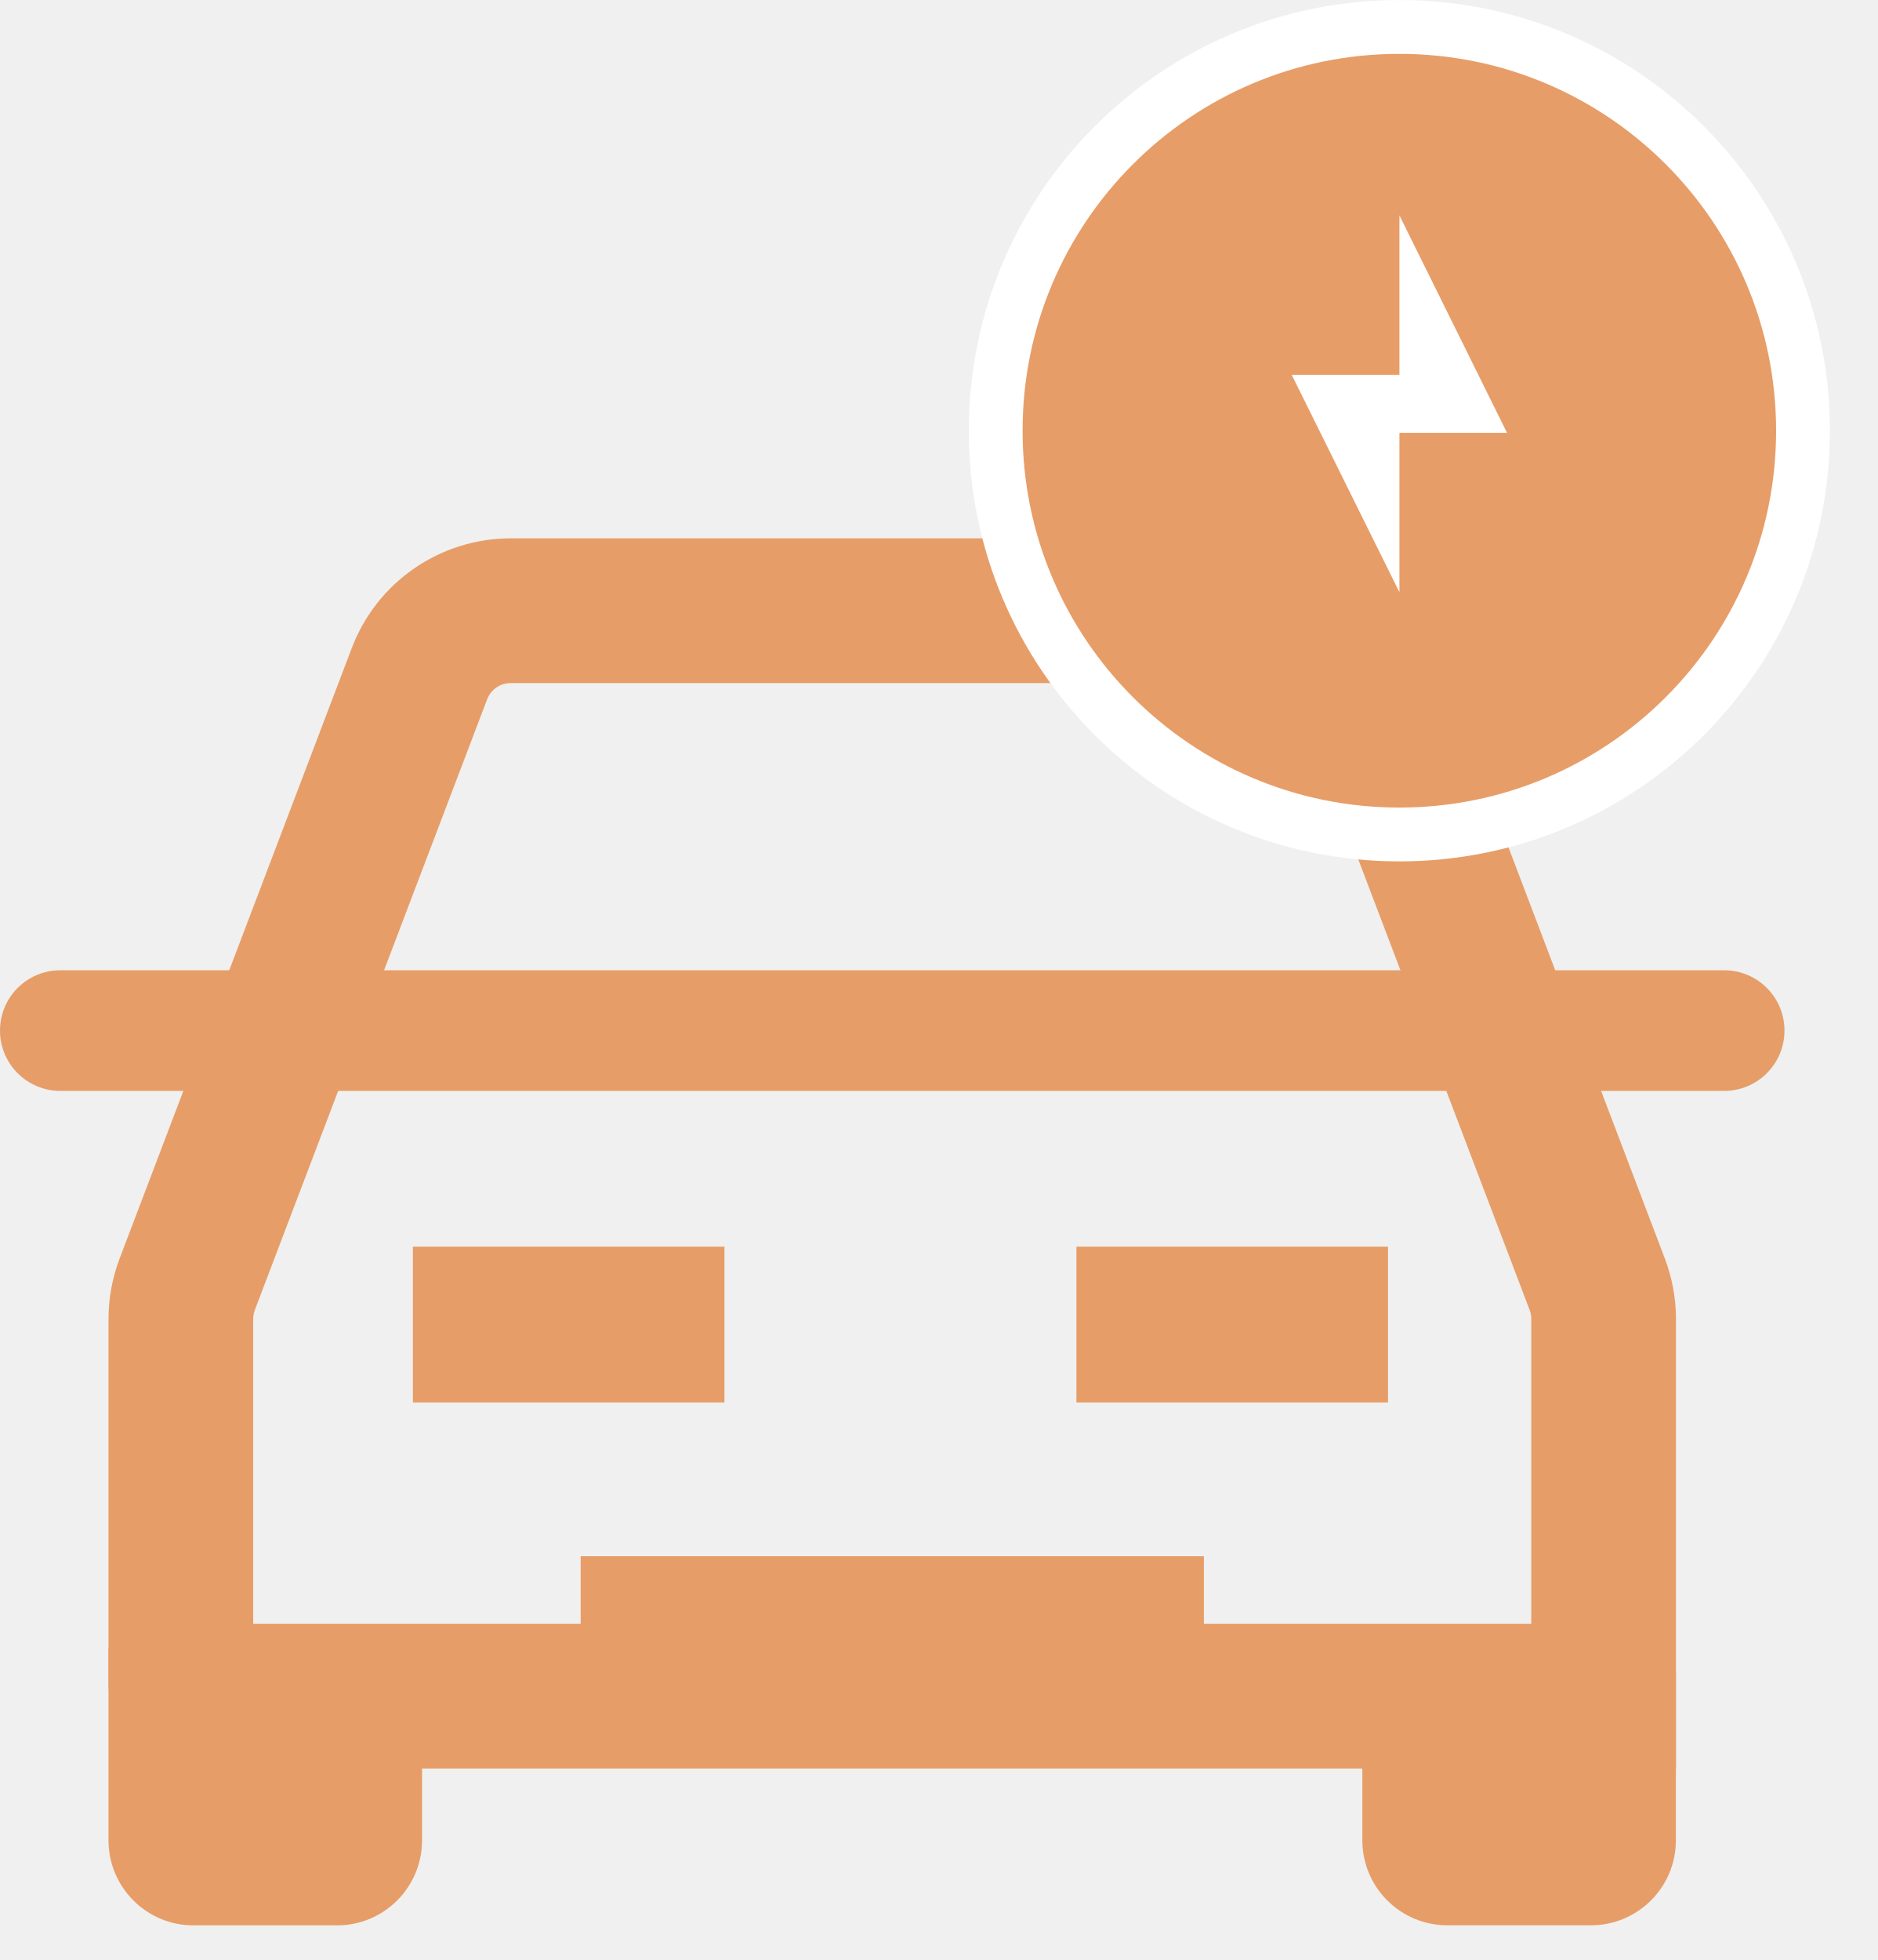
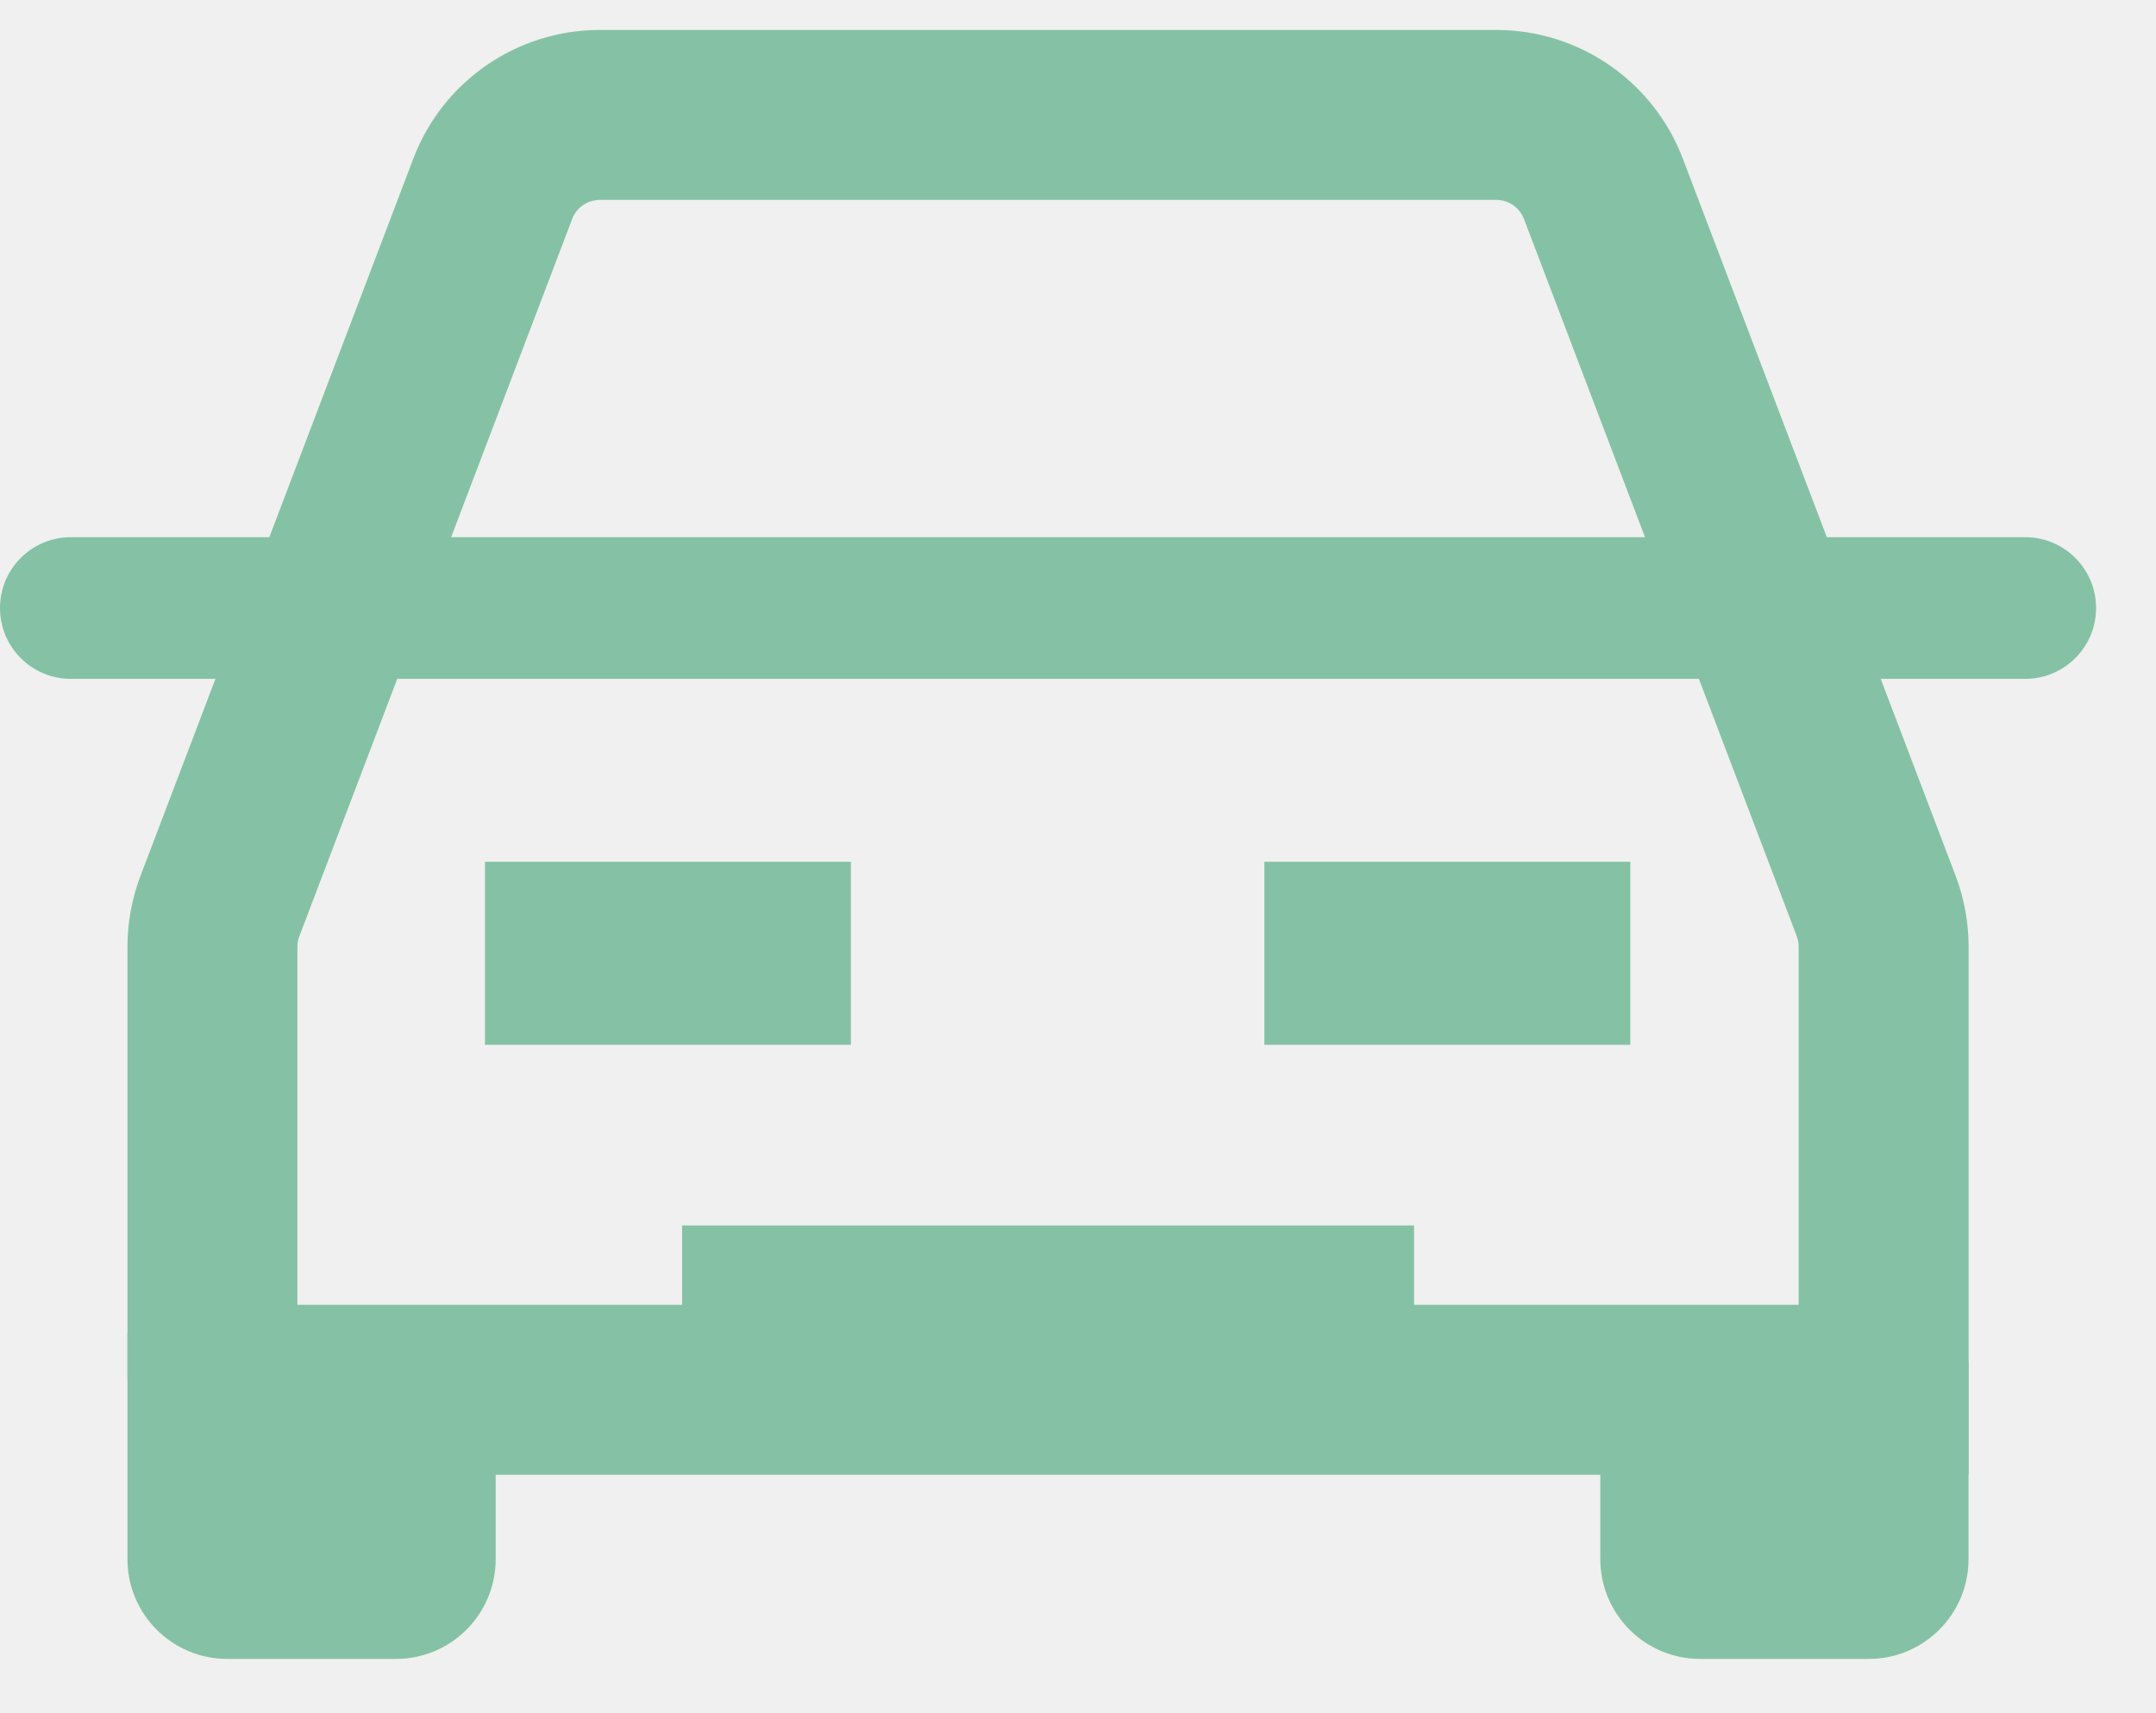
- <svg xmlns="http://www.w3.org/2000/svg" width="23" height="24" viewBox="0 0 23 24" fill="none">
-   <path fill-rule="evenodd" clip-rule="evenodd" d="M15.601 8.364H6.255C6.126 8.364 6.011 8.444 5.966 8.564L3.121 16.041C3.108 16.076 3.101 16.114 3.101 16.151V19.883H18.755V16.151C18.755 16.114 18.748 16.076 18.735 16.041L15.891 8.564C15.845 8.444 15.73 8.364 15.601 8.364ZM6.255 6.592C5.391 6.592 4.617 7.126 4.309 7.934L1.465 15.411C1.375 15.648 1.329 15.898 1.329 16.151V20.615C1.329 21.189 1.795 21.655 2.37 21.655H20.527V16.151C20.527 15.898 20.481 15.648 20.391 15.411L17.547 7.934C17.24 7.126 16.465 6.592 15.601 6.592H6.255Z" fill="#E79D67" />
-   <path fill-rule="evenodd" clip-rule="evenodd" d="M0 12.619C0 12.211 0.331 11.881 0.738 11.881H21.118C21.526 11.881 21.856 12.211 21.856 12.619C21.856 13.027 21.526 13.358 21.118 13.358H0.738C0.331 13.358 0 13.027 0 12.619Z" fill="#E79D67" />
-   <path d="M1.329 20.179H4.128C4.703 20.179 5.169 20.645 5.169 21.22V22.535C5.169 23.11 4.703 23.576 4.128 23.576H2.37C1.795 23.576 1.329 23.11 1.329 22.535V20.179Z" fill="#E79D67" />
-   <path d="M5.057 15.265H8.873V17.173H5.057V15.265Z" fill="#E79D67" />
-   <path d="M7.112 19.056H14.745V20.27H7.112V19.056Z" fill="#E79D67" />
-   <path d="M13.184 15.265H17V17.173H13.184V15.265Z" fill="#E79D67" />
-   <path d="M16.686 20.474H20.526V22.535C20.526 23.109 20.06 23.575 19.485 23.575H17.727C17.152 23.575 16.686 23.109 16.686 22.535V20.474Z" fill="#E79D67" />
-   <circle cx="17.139" cy="5.274" r="4.944" fill="#E79D67" stroke="white" stroke-width="0.659" />
-   <path d="M17.14 5.3H18.458L17.14 2.637V4.59H15.821L17.14 7.252V5.3Z" fill="white" />
+ <svg xmlns="http://www.w3.org/2000/svg" width="34" height="27" viewBox="0 0 34 27" fill="none">
+   <path fill-rule="evenodd" clip-rule="evenodd" d="M23.596 3.152H9.46C9.266 3.152 9.092 3.272 9.023 3.453L4.721 14.762C4.701 14.815 4.69 14.872 4.69 14.928V20.573H28.365V14.928C28.365 14.872 28.355 14.815 28.335 14.762L24.033 3.453C23.964 3.272 23.79 3.152 23.596 3.152ZM9.46 0.472C8.153 0.472 6.982 1.279 6.518 2.501L2.216 13.809C2.08 14.167 2.01 14.546 2.01 14.928V21.679C2.01 22.548 2.715 23.253 3.584 23.253H31.045V14.928C31.045 14.546 30.976 14.167 30.84 13.809L26.538 2.501C26.073 1.279 24.902 0.472 23.596 0.472H9.46Z" fill="#85C2A5" />
+   <path fill-rule="evenodd" clip-rule="evenodd" d="M0 9.587C0 8.97 0.5 8.47 1.117 8.47H31.939C32.555 8.47 33.055 8.97 33.055 9.587C33.055 10.204 32.555 10.704 31.939 10.704H1.117C0.5 10.704 0 10.204 0 9.587Z" fill="#85C2A5" />
+   <path d="M2.01 21.02H6.243C7.113 21.02 7.817 21.725 7.817 22.595V24.583C7.817 25.453 7.113 26.157 6.243 26.157H3.584C2.715 26.157 2.01 25.453 2.01 24.583V21.02Z" fill="#85C2A5" />
+   <path d="M7.648 13.588H13.419V16.474H7.648V13.588Z" fill="#85C2A5" />
+   <path d="M10.757 19.322H22.3V21.158H10.757V19.322Z" fill="#85C2A5" />
+   <path d="M19.939 13.588H25.71V16.474H19.939V13.588Z" fill="#85C2A5" />
+   <path d="M25.237 21.467H31.044V24.583C31.044 25.452 30.339 26.157 29.47 26.157H26.811C25.941 26.157 25.237 25.452 25.237 24.583V21.467Z" fill="#85C2A5" />
</svg>
